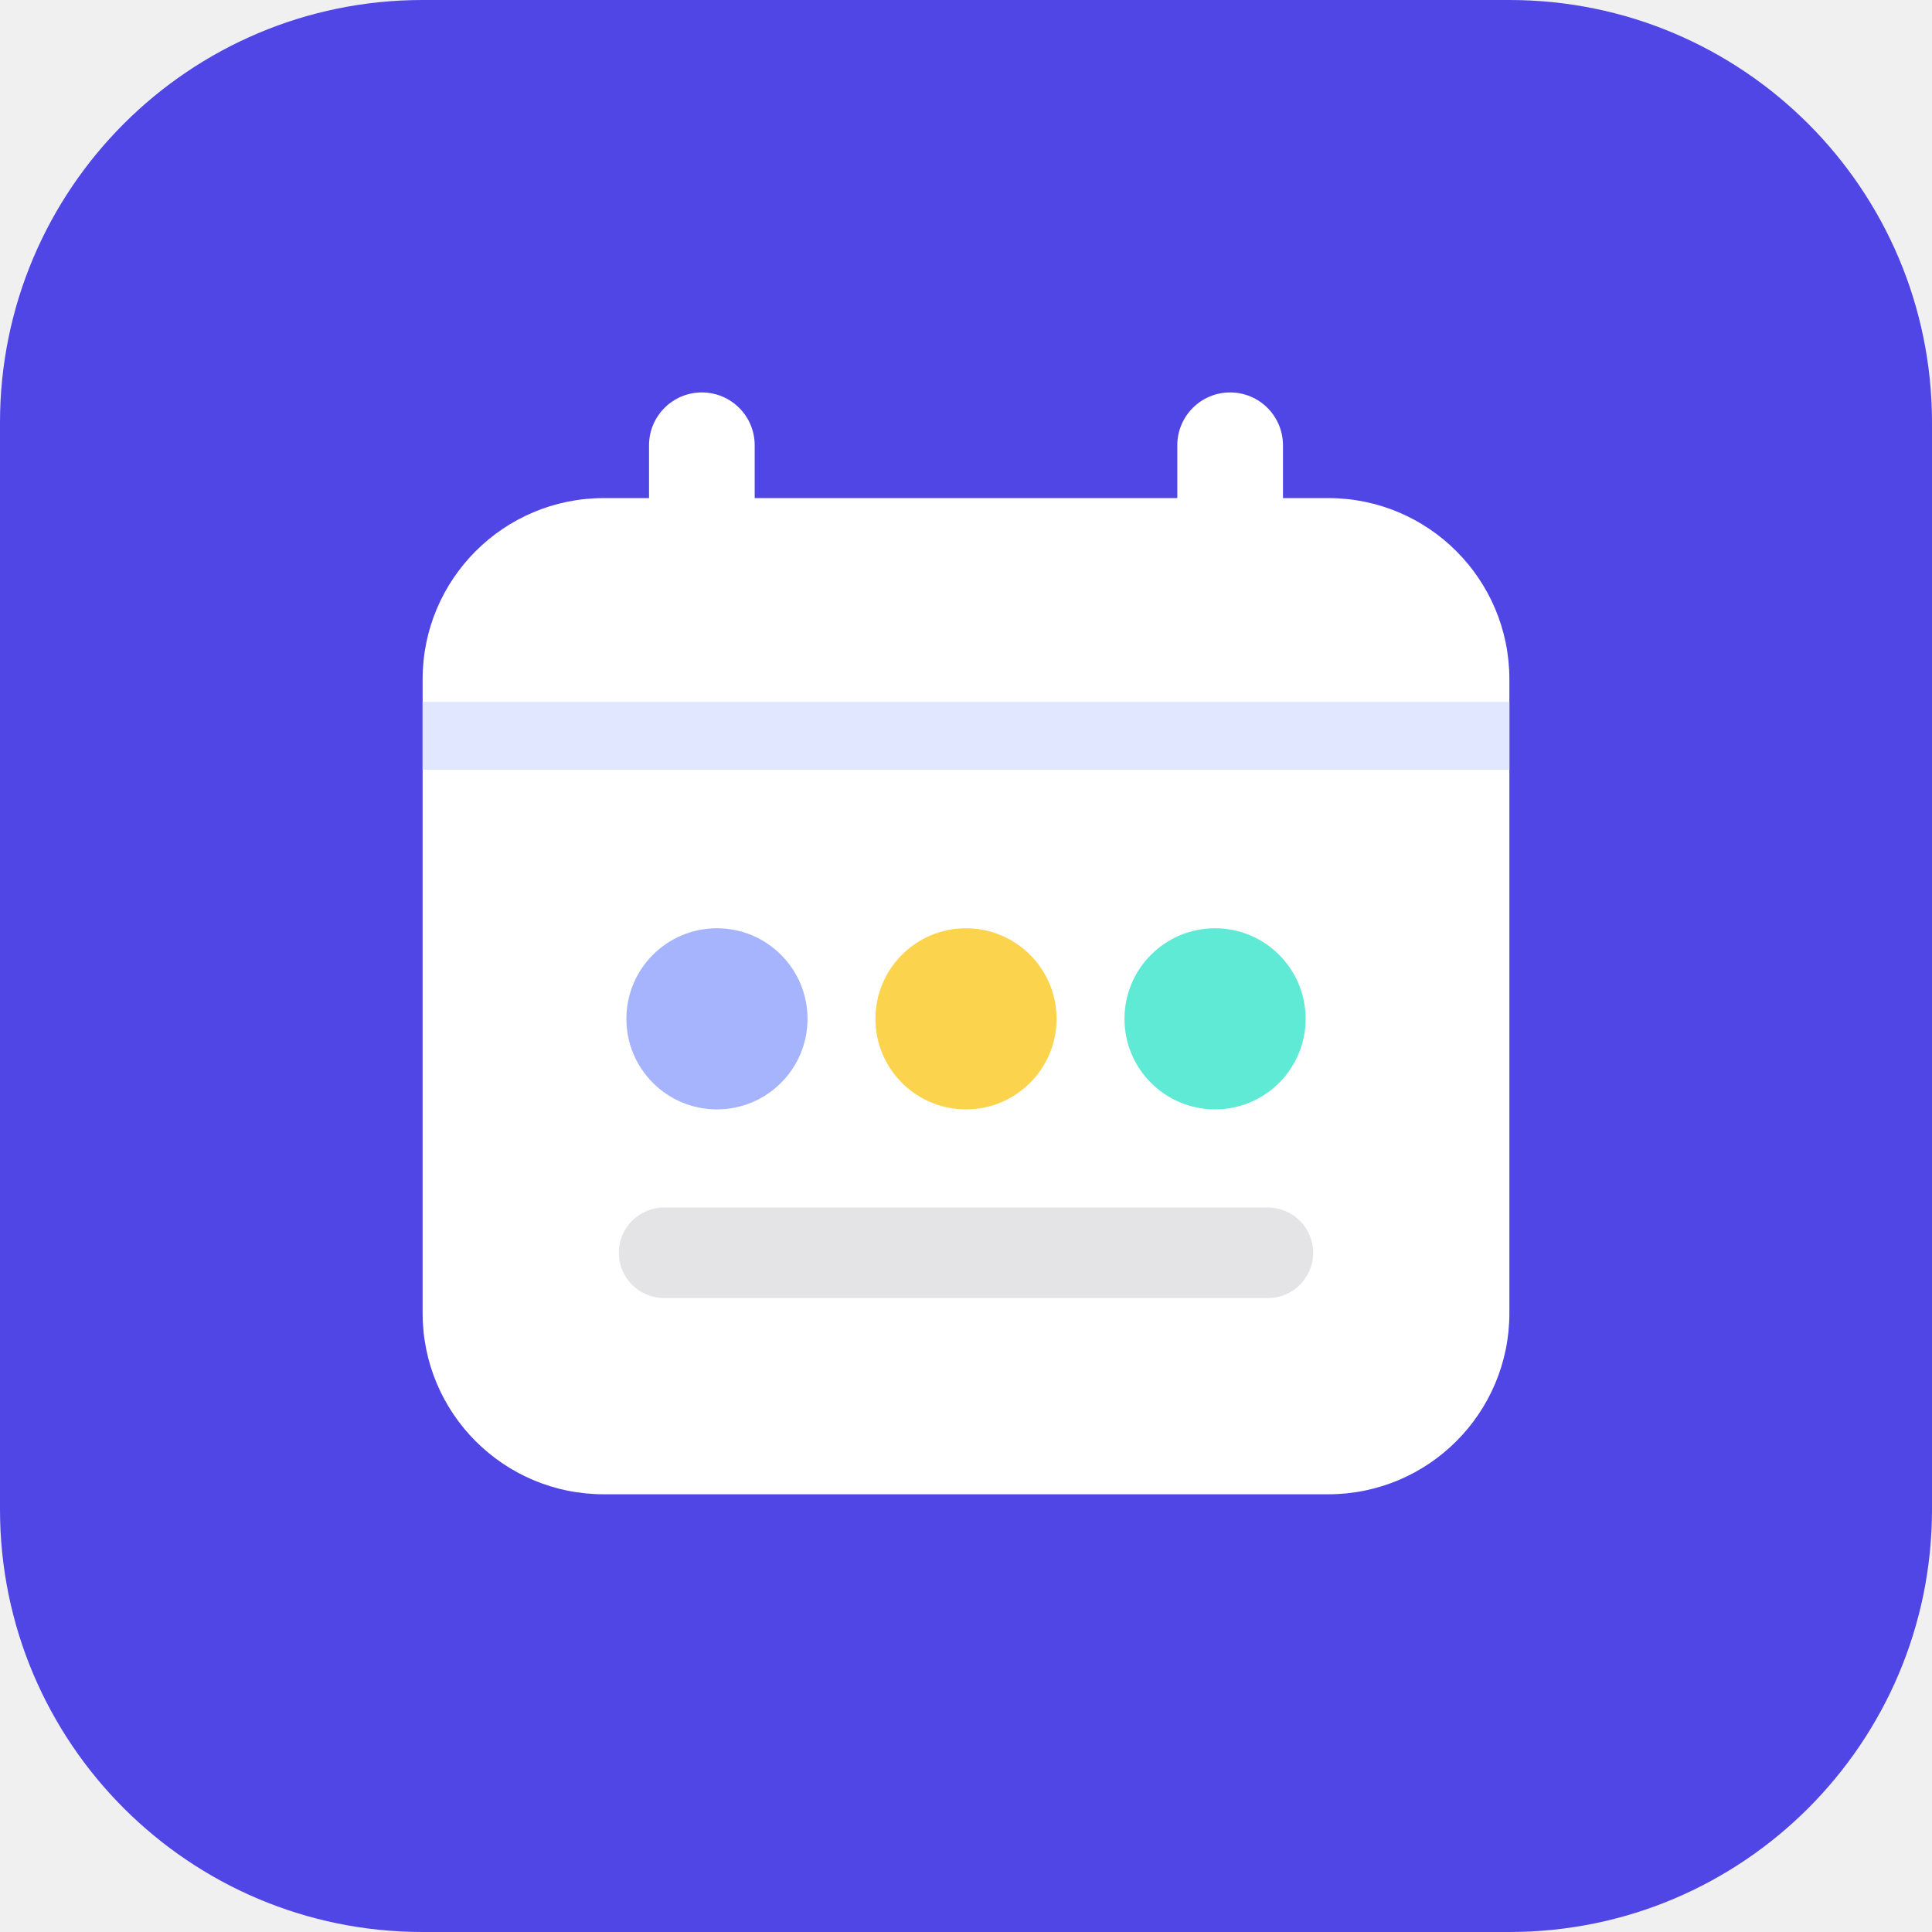
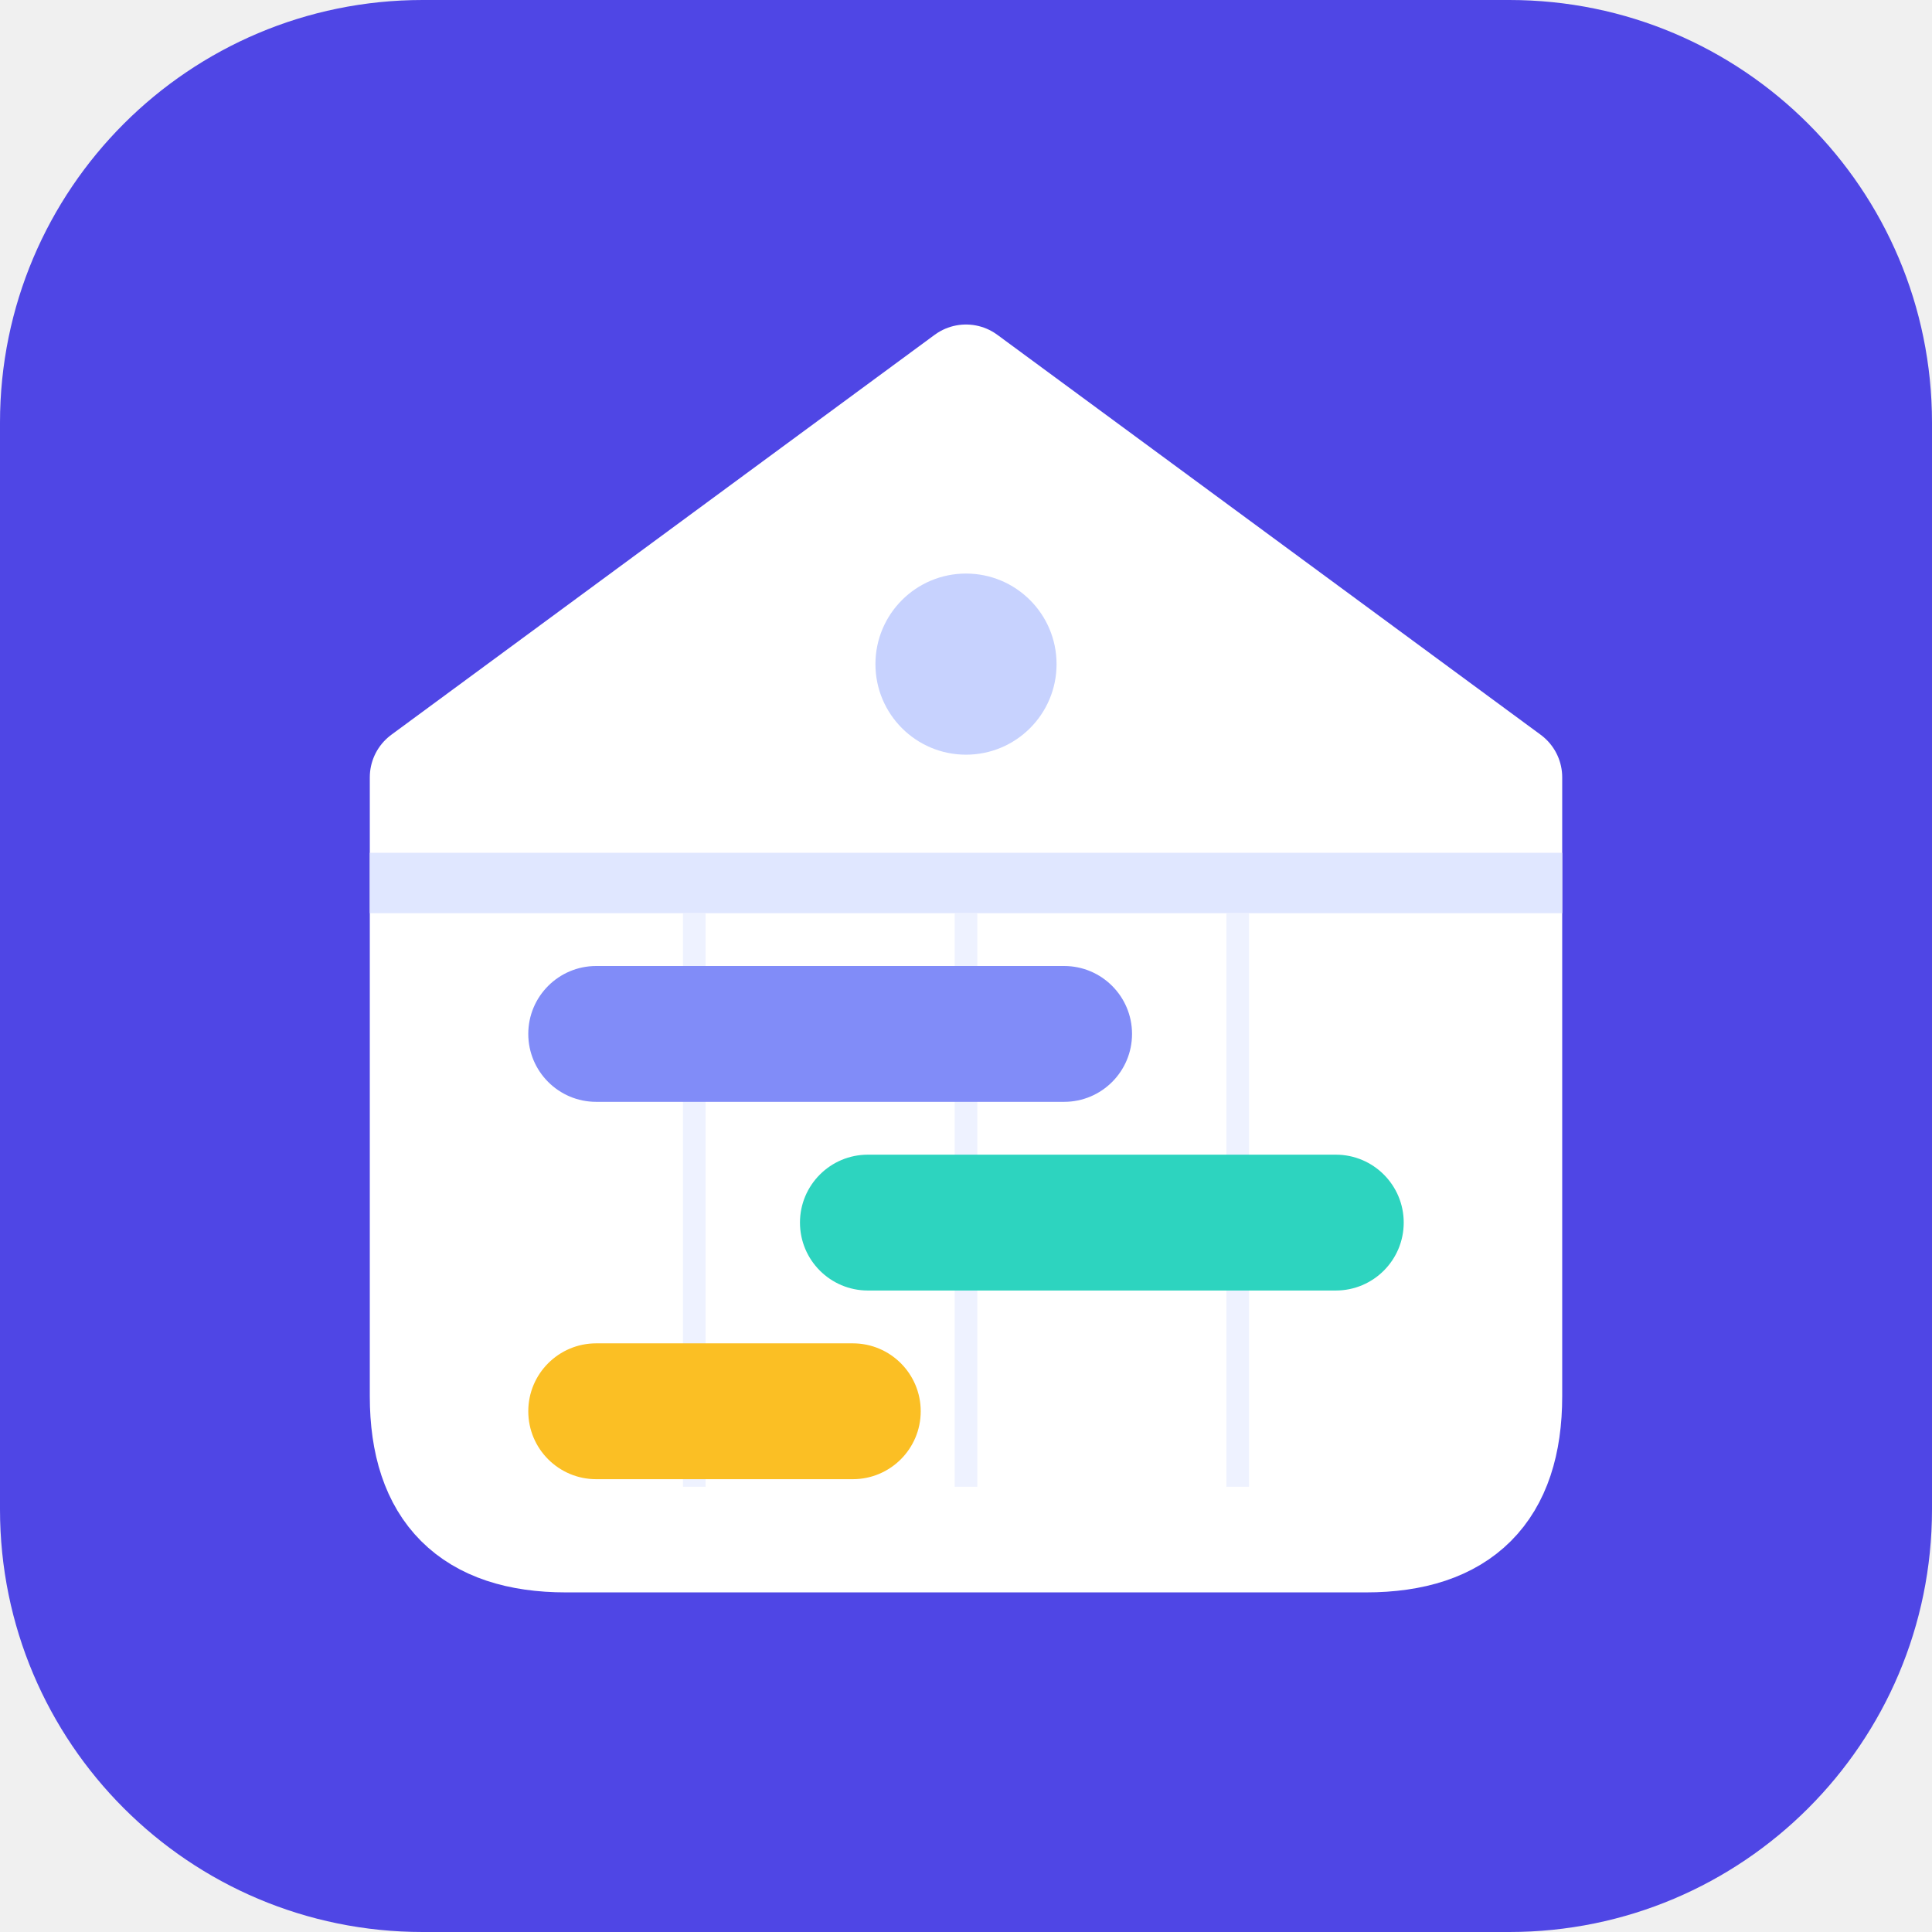
<svg xmlns="http://www.w3.org/2000/svg" viewBox="0 0 512 512">
  <rect width="512" height="512" rx="112" fill="#4f46e5" />
-   <rect x="112" y="132" width="288" height="264" rx="48" fill="#fff" />
-   <rect x="112" y="186" width="288" height="18" fill="#e0e7ff" />
-   <rect x="172" y="104" width="28" height="68" rx="14" fill="#fff" />
-   <rect x="312" y="104" width="28" height="68" rx="14" fill="#fff" />
-   <circle cx="190" cy="270" r="24" fill="#a5b4fc" />
-   <circle cx="256" cy="270" r="24" fill="#fcd34d" />
-   <circle cx="322" cy="270" r="24" fill="#5eead4" />
-   <rect x="164" y="320" width="184" height="24" rx="12" fill="#e4e4e7" />
+   <g id="mark">
+     <path d="M256 100 L400 206 V370 Q400 408 362 408 H150 Q112 408 112 370 V206 Z" fill="#fff" stroke="#fff" stroke-width="28" stroke-linejoin="round" />
+     <circle cx="256" cy="176" r="24" fill="#c7d2fe" />
+     <rect x="98" y="226" width="316" height="16" fill="#e0e7ff" />
+     <path d="M184 242V394M256 242V394M328 242V394" stroke="#eef2ff" stroke-width="6" />
+     <rect x="140" y="256" width="160" height="36" rx="18" fill="#818cf8" />
+     <rect x="212" y="306" width="160" height="36" rx="18" fill="#2dd4bf" />
+     <rect x="140" y="356" width="104" height="36" rx="18" fill="#fbbf24" />
+   </g>
</svg>
